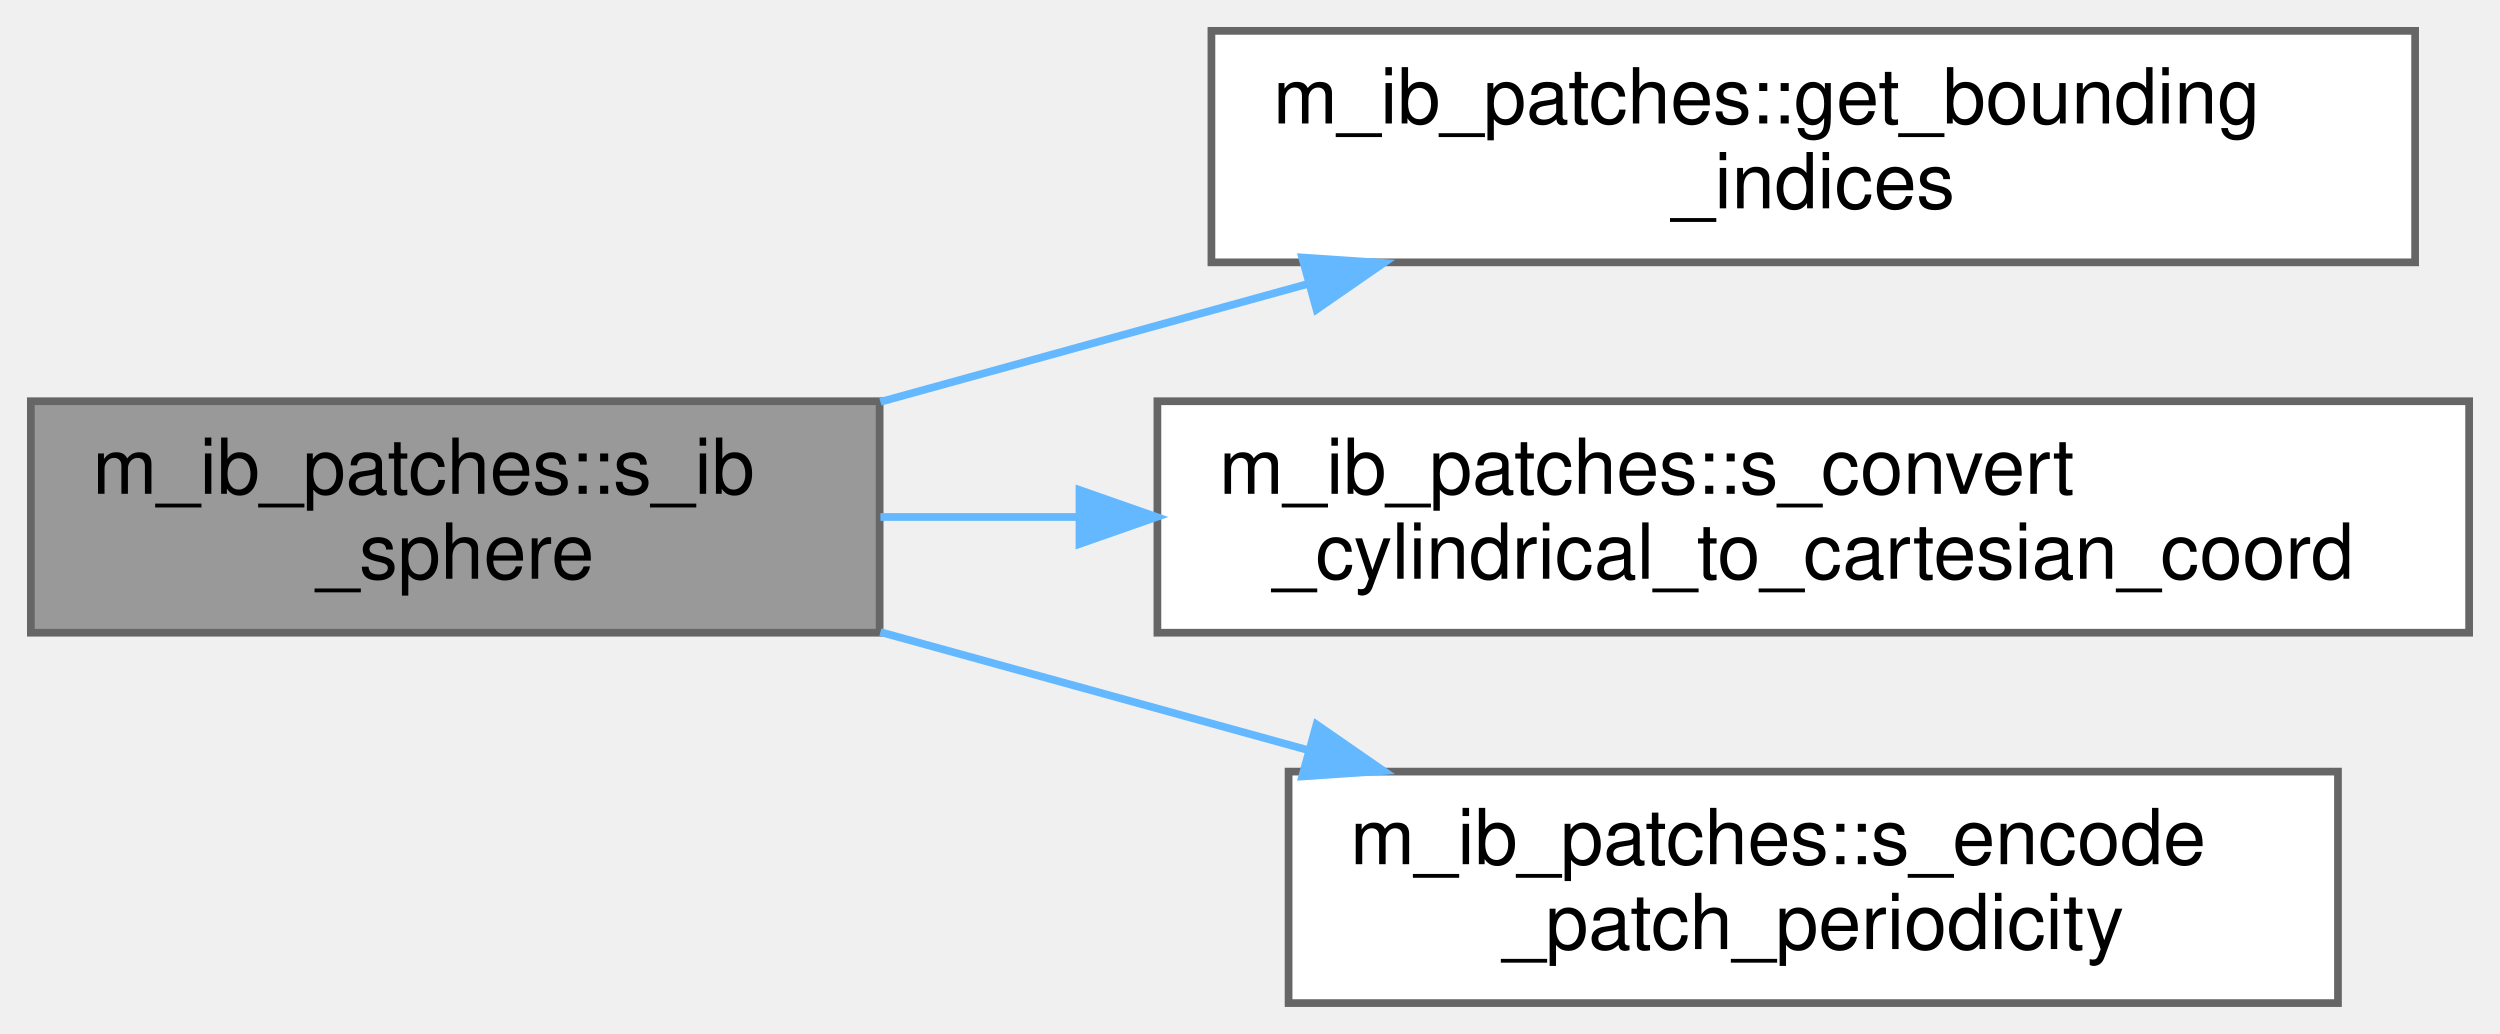
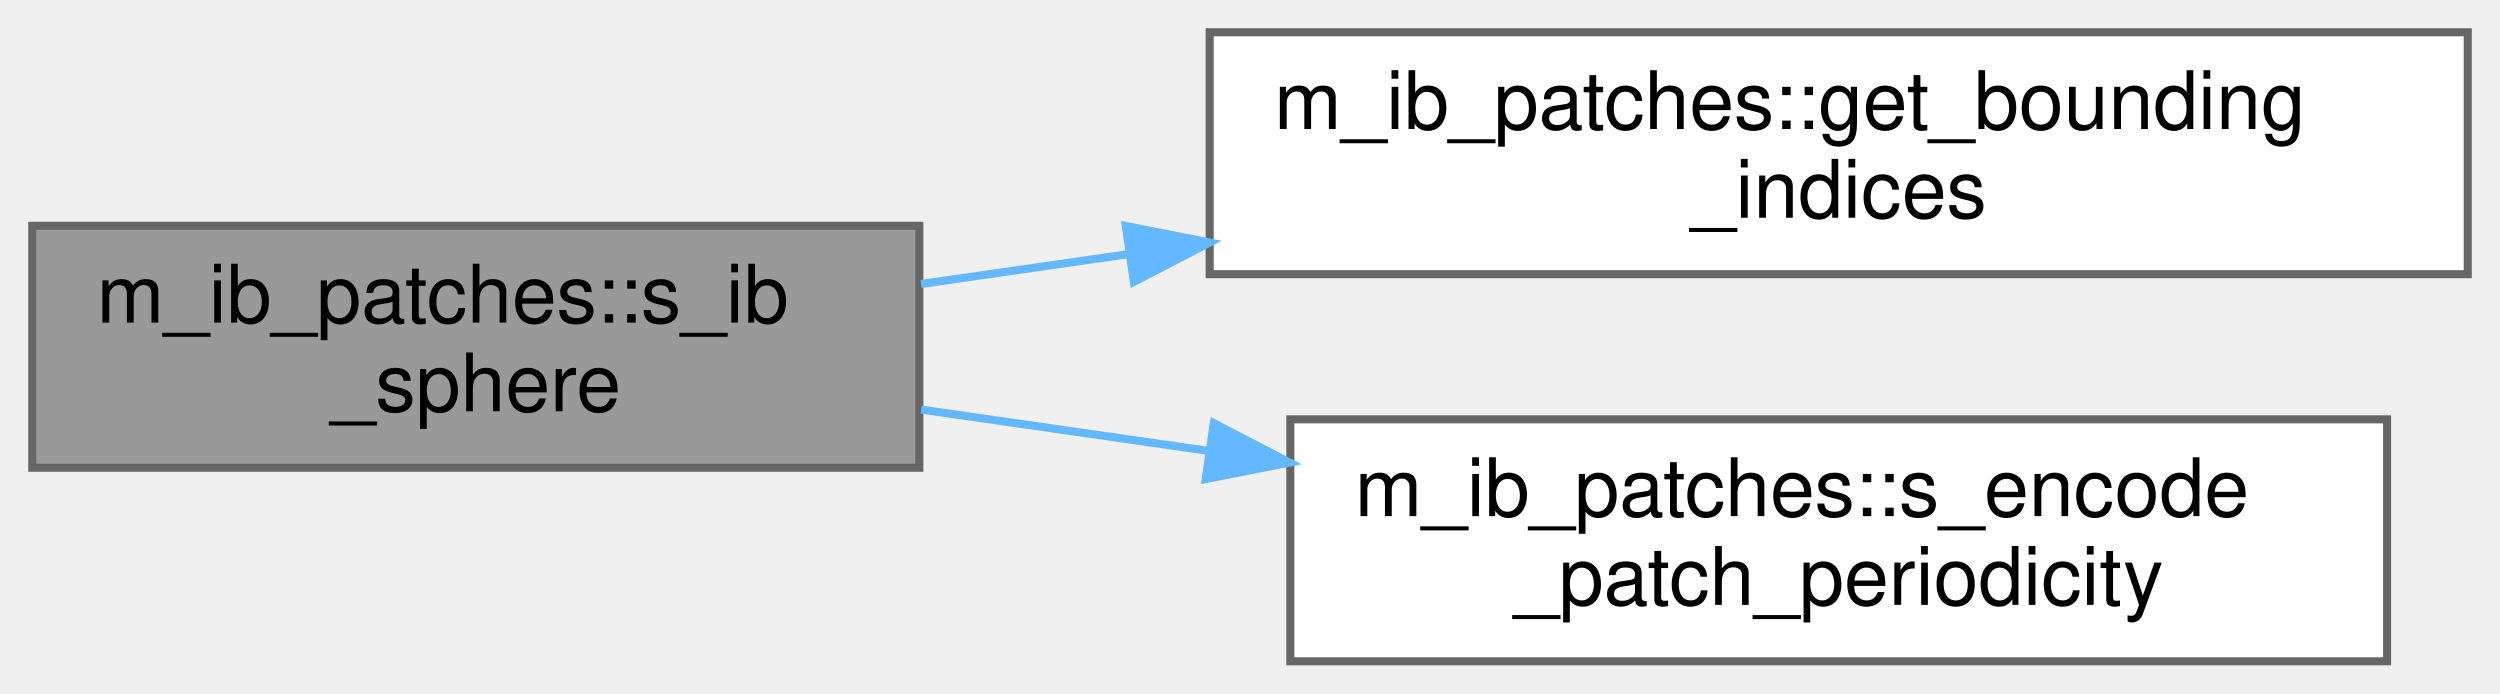
- <svg xmlns="http://www.w3.org/2000/svg" xmlns:xlink="http://www.w3.org/1999/xlink" width="324pt" height="134pt" viewBox="0.00 0.00 324.00 134.00">
-   <g id="graph0" class="graph" transform="scale(1 1) rotate(0) translate(4 130)">
+ <svg xmlns="http://www.w3.org/2000/svg" xmlns:xlink="http://www.w3.org/1999/xlink" width="310pt" height="86pt" viewBox="0.00 0.00 310.00 86.00">
+   <g id="graph0" class="graph" transform="scale(1 1) rotate(0) translate(4 82)">
    <g id="Node000001" class="node">
      <g id="a_Node000001">
        <a xlink:title="Mark cells inside a spherical immersed boundary.">
-           <polygon fill="#999999" stroke="#666666" points="110,-78 0,-78 0,-48 110,-48 110,-78" />
-           <text text-anchor="start" x="8" y="-66" font-family="Helvetica,sans-Serif" font-size="10.00">m_ib_patches::s_ib</text>
-           <text text-anchor="middle" x="55" y="-55" font-family="Helvetica,sans-Serif" font-size="10.00">_sphere</text>
+           <polygon fill="#999999" stroke="#666666" points="110,-54 0,-54 0,-24 110,-24 110,-54" />
+           <text text-anchor="start" x="8" y="-42" font-family="Helvetica,sans-Serif" font-size="10.00">m_ib_patches::s_ib</text>
+           <text text-anchor="middle" x="55" y="-31" font-family="Helvetica,sans-Serif" font-size="10.00">_sphere</text>
        </a>
      </g>
    </g>
    <g id="Node000002" class="node">
      <g id="a_Node000002">
        <a xlink:href="namespacem__ib__patches.html#a5b49a56add219c880c8ba5c758cf8977" target="_top" xlink:title=" ">
-           <polygon fill="white" stroke="#666666" points="309,-126 153,-126 153,-96 309,-96 309,-126" />
-           <text text-anchor="start" x="161" y="-114" font-family="Helvetica,sans-Serif" font-size="10.00">m_ib_patches::get_bounding</text>
-           <text text-anchor="middle" x="231" y="-103" font-family="Helvetica,sans-Serif" font-size="10.00">_indices</text>
+           <polygon fill="white" stroke="#666666" points="302,-78 146,-78 146,-48 302,-48 302,-78" />
+           <text text-anchor="start" x="154" y="-66" font-family="Helvetica,sans-Serif" font-size="10.00">m_ib_patches::get_bounding</text>
+           <text text-anchor="middle" x="224" y="-55" font-family="Helvetica,sans-Serif" font-size="10.00">_indices</text>
        </a>
      </g>
    </g>
    <g id="edge1_Node000001_Node000002" class="edge">
      <g id="a_edge1_Node000001_Node000002">
        <a xlink:title=" ">
-           <path fill="none" stroke="#63b8ff" d="M110.1,-77.92C127.69,-82.78 147.38,-88.21 165.65,-93.25" />
-           <polygon fill="#63b8ff" stroke="#63b8ff" points="164.76,-96.63 175.33,-95.92 166.62,-89.89 164.76,-96.63" />
+           <path fill="none" stroke="#63b8ff" d="M110.22,-46.79C118.52,-47.99 127.27,-49.24 136.07,-50.51" />
+           <polygon fill="#63b8ff" stroke="#63b8ff" points="135.6,-53.98 146,-51.93 136.6,-47.05 135.6,-53.98" />
        </a>
      </g>
    </g>
    <g id="Node000003" class="node">
      <g id="a_Node000003">
-         <a xlink:href="namespacem__ib__patches.html#a6ca8587aa8d8a3a25ba76458486fb067" target="_top" xlink:title="Convert cylindrical (r, theta) coordinates to Cartesian (y, z).">
-           <polygon fill="white" stroke="#666666" points="316,-78 146,-78 146,-48 316,-48 316,-78" />
-           <text text-anchor="start" x="154" y="-66" font-family="Helvetica,sans-Serif" font-size="10.00">m_ib_patches::s_convert</text>
-           <text text-anchor="middle" x="231" y="-55" font-family="Helvetica,sans-Serif" font-size="10.00">_cylindrical_to_cartesian_coord</text>
+         <a xlink:href="namespacem__ib__patches.html#aa30942f91c6604edab651d4d3ec2abaf" target="_top" xlink:title="Encode the patch ID with a unique offset containing periodicity information.">
+           <polygon fill="white" stroke="#666666" points="292,-30 156,-30 156,0 292,0 292,-30" />
+           <text text-anchor="start" x="164" y="-18" font-family="Helvetica,sans-Serif" font-size="10.00">m_ib_patches::s_encode</text>
+           <text text-anchor="middle" x="224" y="-7" font-family="Helvetica,sans-Serif" font-size="10.00">_patch_periodicity</text>
        </a>
      </g>
    </g>
    <g id="edge2_Node000001_Node000003" class="edge">
      <g id="a_edge2_Node000001_Node000003">
        <a xlink:title=" ">
-           <path fill="none" stroke="#63b8ff" d="M110.1,-63C118.28,-63 126.9,-63 135.63,-63" />
-           <polygon fill="#63b8ff" stroke="#63b8ff" points="135.9,-66.5 145.9,-63 135.9,-59.5 135.9,-66.5" />
-         </a>
-       </g>
-     </g>
-     <g id="Node000004" class="node">
-       <g id="a_Node000004">
-         <a xlink:href="namespacem__ib__patches.html#aa30942f91c6604edab651d4d3ec2abaf" target="_top" xlink:title="Encode the patch ID with a unique offset containing periodicity information.">
-           <polygon fill="white" stroke="#666666" points="299,-30 163,-30 163,0 299,0 299,-30" />
-           <text text-anchor="start" x="171" y="-18" font-family="Helvetica,sans-Serif" font-size="10.00">m_ib_patches::s_encode</text>
-           <text text-anchor="middle" x="231" y="-7" font-family="Helvetica,sans-Serif" font-size="10.00">_patch_periodicity</text>
-         </a>
-       </g>
-     </g>
-     <g id="edge3_Node000001_Node000004" class="edge">
-       <g id="a_edge3_Node000001_Node000004">
-         <a xlink:title=" ">
-           <path fill="none" stroke="#63b8ff" d="M110.1,-48.08C127.69,-43.22 147.38,-37.79 165.65,-32.75" />
-           <polygon fill="#63b8ff" stroke="#63b8ff" points="166.62,-36.11 175.33,-30.08 164.76,-29.37 166.62,-36.11" />
+           <path fill="none" stroke="#63b8ff" d="M110.22,-31.21C121.6,-29.57 133.82,-27.82 145.86,-26.09" />
+           <polygon fill="#63b8ff" stroke="#63b8ff" points="146.51,-29.53 155.91,-24.64 145.51,-22.6 146.51,-29.53" />
        </a>
      </g>
    </g>
  </g>
</svg>
